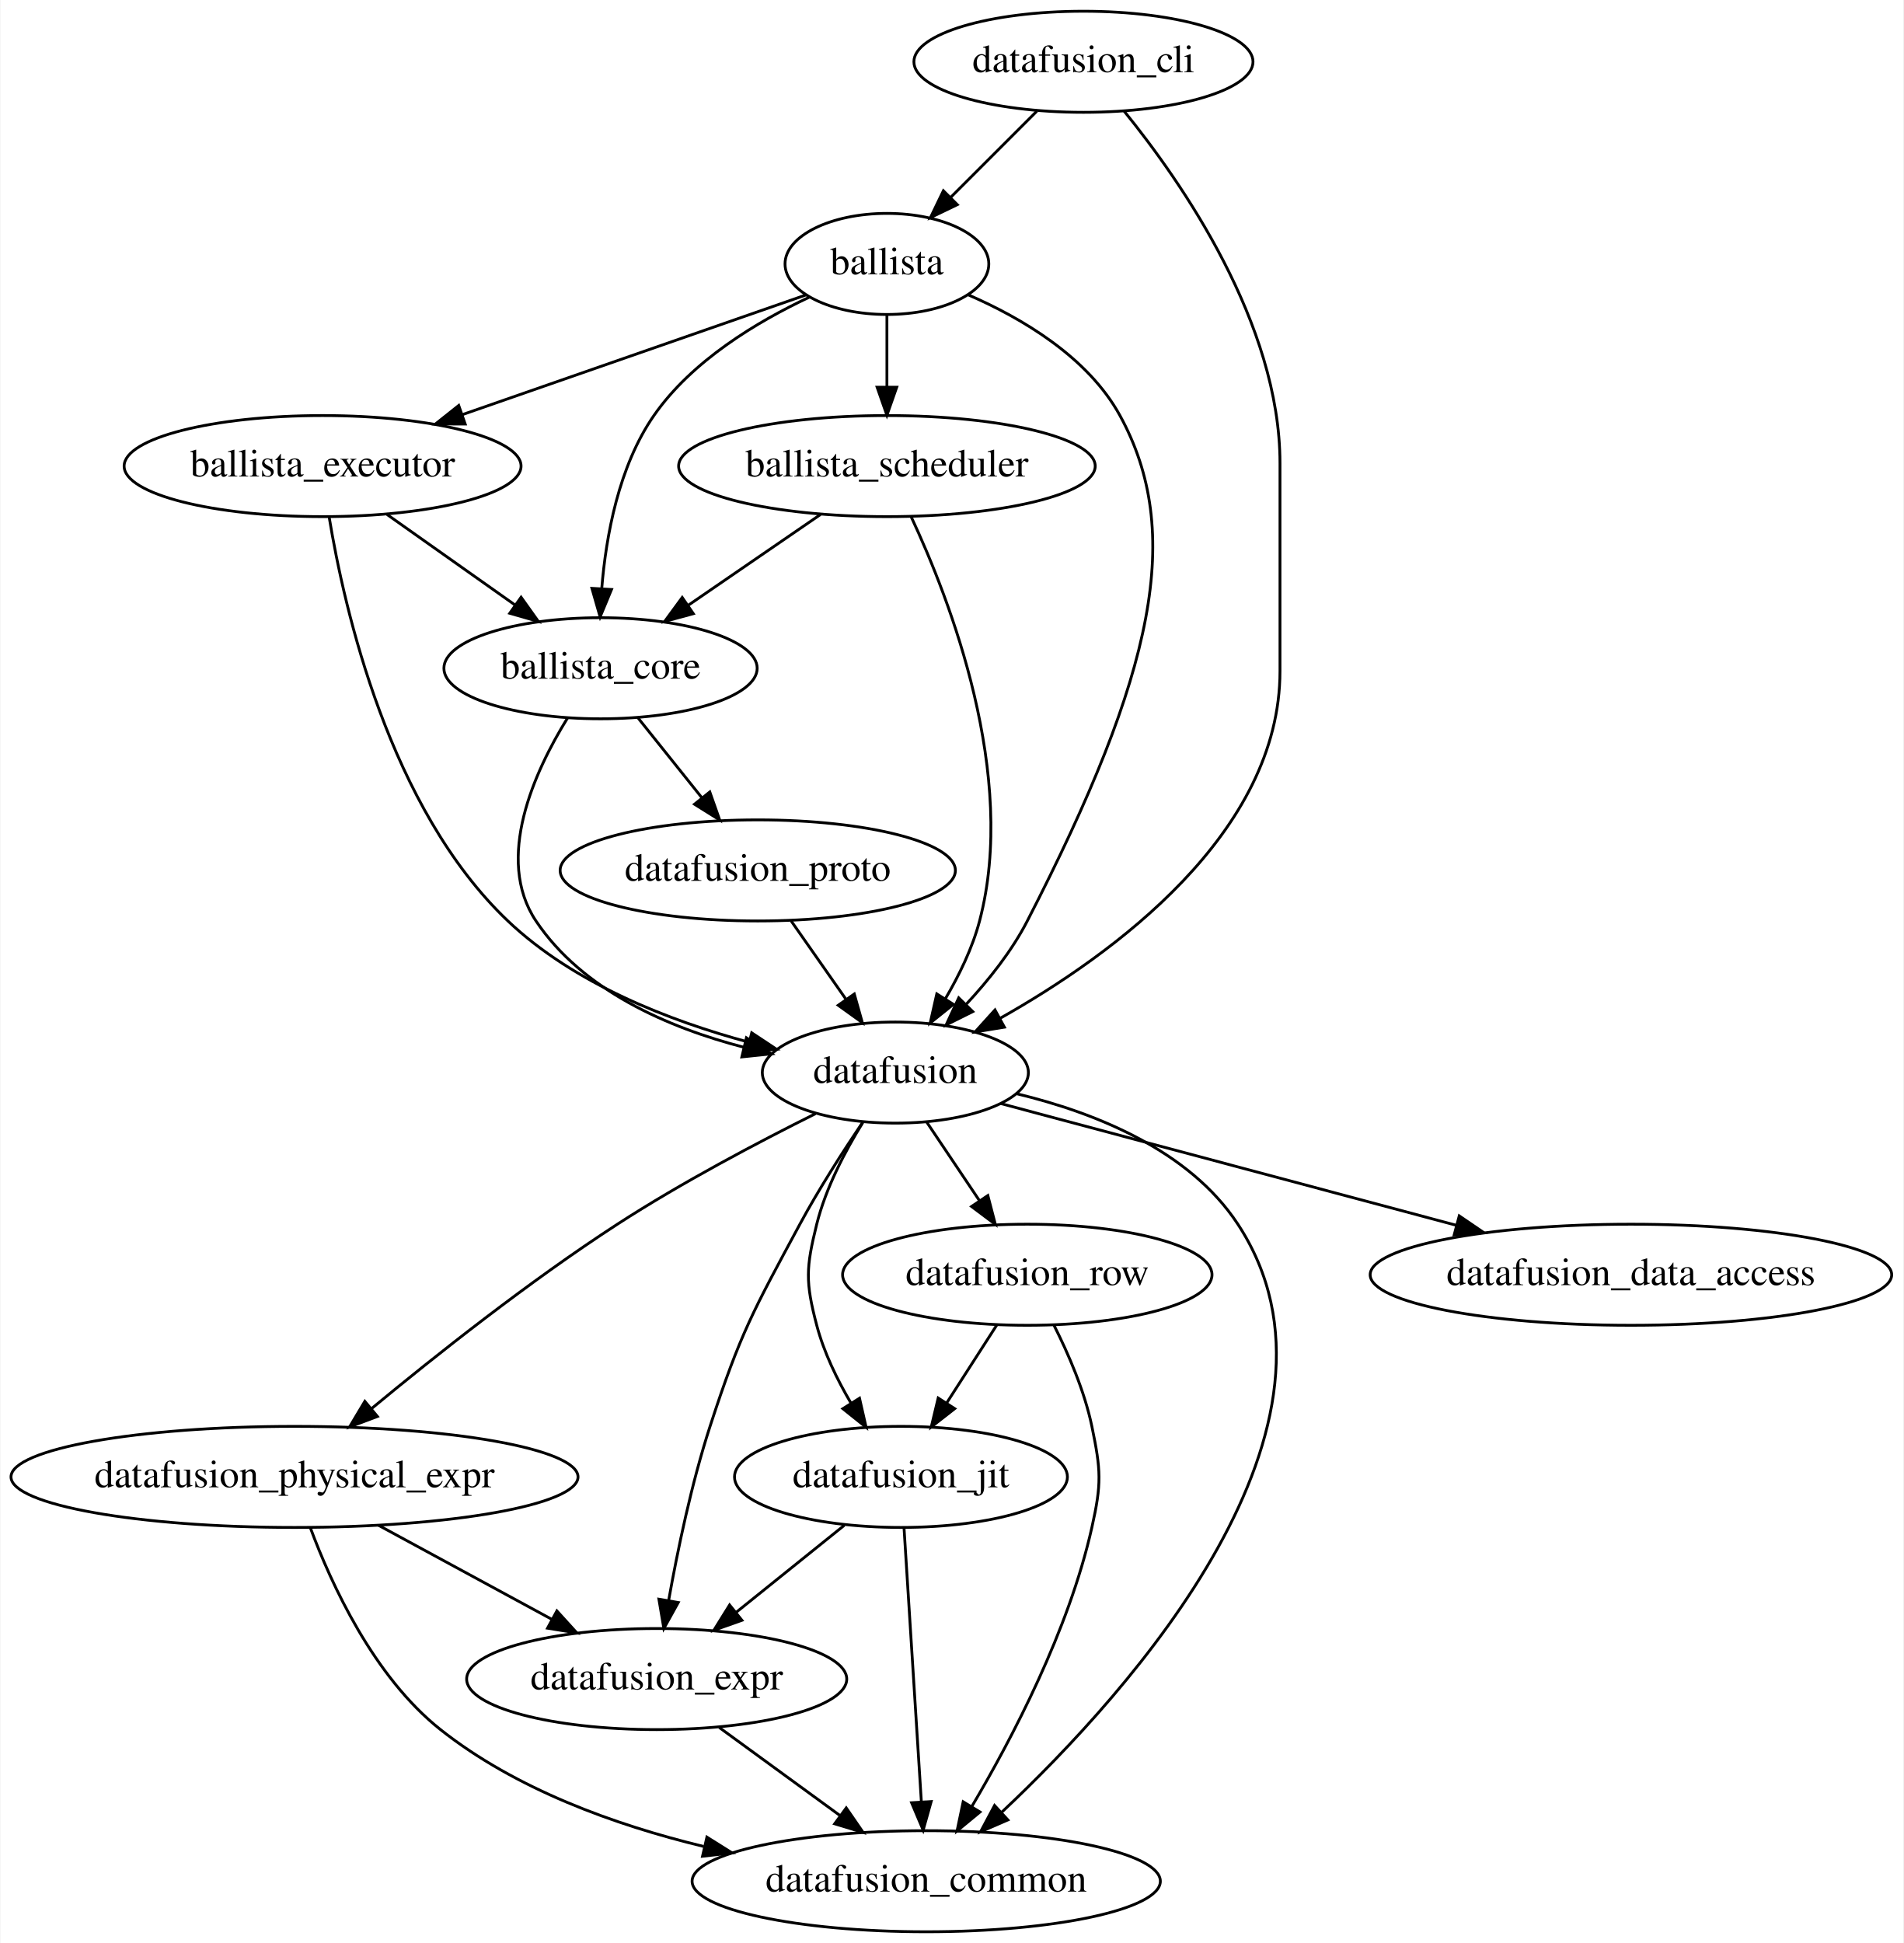
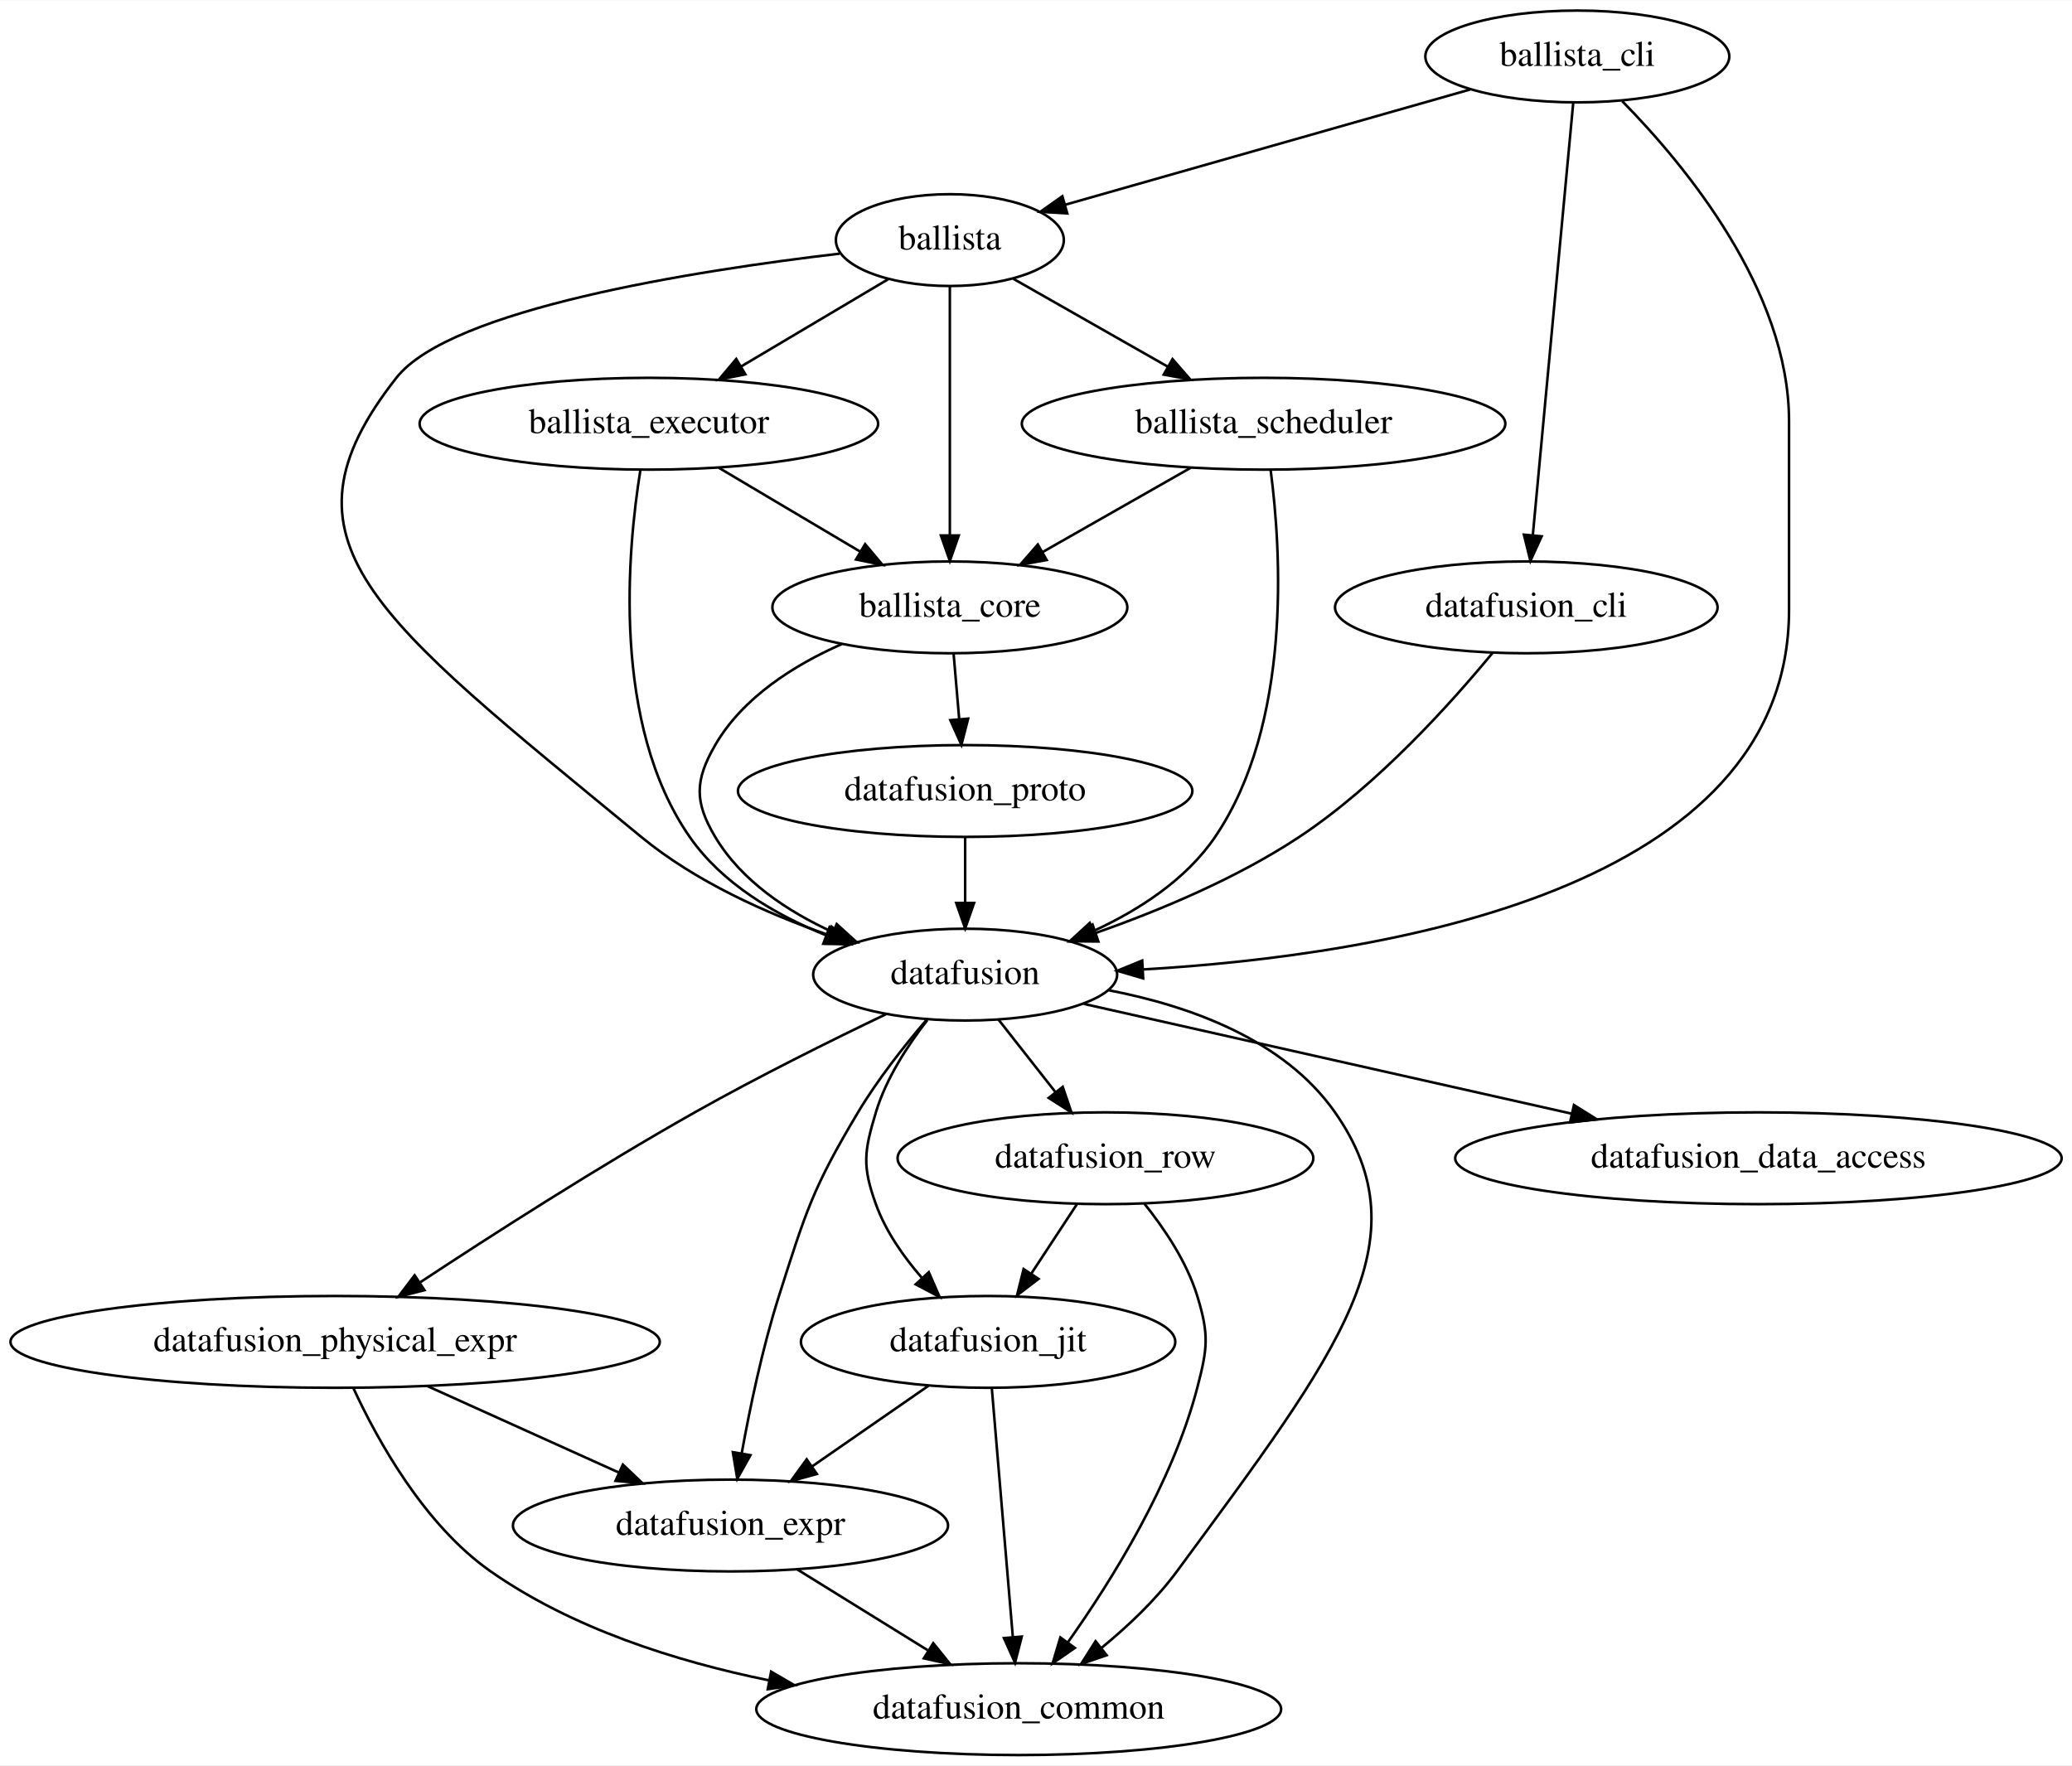
- <svg xmlns="http://www.w3.org/2000/svg" width="678pt" height="692pt" viewBox="0.00 0.00 677.68 692.00">
+ <svg xmlns="http://www.w3.org/2000/svg" width="812pt" height="692pt" viewBox="0.00 0.00 812.33 692.00">
  <g id="graph0" class="graph" transform="scale(1 1) rotate(0) translate(4 688)">
-     <polygon fill="white" stroke="transparent" points="-4,4 -4,-688 673.68,-688 673.68,4 -4,4" />
+     <polygon fill="white" stroke="transparent" points="-4,4 -4,-688 808.33,-688 808.33,4 -4,4" />
    <g id="node1" class="node">
-       <ellipse fill="none" stroke="black" cx="325.74" cy="-18" rx="83.39" ry="18" />
-       <text text-anchor="middle" x="325.74" y="-14.3" font-family="Times,serif" font-size="14.00">datafusion_common</text>
+       <ellipse fill="none" stroke="black" cx="395.39" cy="-18" rx="102.88" ry="18" />
+       <text text-anchor="middle" x="395.39" y="-14.3" font-family="Times,serif" font-size="14.00">datafusion_common</text>
    </g>
    <g id="node2" class="node">
-       <ellipse fill="none" stroke="black" cx="576.74" cy="-234" rx="92.88" ry="18" />
-       <text text-anchor="middle" x="576.74" y="-230.3" font-family="Times,serif" font-size="14.00">datafusion_data_access</text>
+       <ellipse fill="none" stroke="black" cx="685.39" cy="-234" rx="118.88" ry="18" />
+       <text text-anchor="middle" x="685.39" y="-230.3" font-family="Times,serif" font-size="14.00">datafusion_data_access</text>
    </g>
    <g id="node3" class="node">
-       <ellipse fill="none" stroke="black" cx="229.74" cy="-90" rx="67.69" ry="18" />
-       <text text-anchor="middle" x="229.74" y="-86.3" font-family="Times,serif" font-size="14.00">datafusion_expr</text>
+       <ellipse fill="none" stroke="black" cx="282.39" cy="-90" rx="85.29" ry="18" />
+       <text text-anchor="middle" x="282.39" y="-86.3" font-family="Times,serif" font-size="14.00">datafusion_expr</text>
    </g>
    <g id="edge1" class="edge">
-       <path fill="none" stroke="black" d="M252.01,-72.76C264.76,-63.47 280.95,-51.66 294.91,-41.48" />
-       <polygon fill="black" stroke="black" points="297.25,-44.11 303.26,-35.39 293.12,-38.45 297.25,-44.11" />
+       <path fill="none" stroke="black" d="M308.6,-72.76C323.78,-63.36 343.11,-51.39 359.67,-41.13" />
+       <polygon fill="black" stroke="black" points="361.88,-43.87 368.54,-35.63 358.19,-37.92 361.88,-43.87" />
    </g>
    <g id="node4" class="node">
-       <ellipse fill="none" stroke="black" cx="100.74" cy="-162" rx="100.98" ry="18" />
-       <text text-anchor="middle" x="100.74" y="-158.3" font-family="Times,serif" font-size="14.00">datafusion_physical_expr</text>
+       <ellipse fill="none" stroke="black" cx="127.39" cy="-162" rx="127.28" ry="18" />
+       <text text-anchor="middle" x="127.39" y="-158.3" font-family="Times,serif" font-size="14.00">datafusion_physical_expr</text>
    </g>
    <g id="edge2" class="edge">
-       <path fill="none" stroke="black" d="M106.33,-144.01C113.78,-123.93 128.89,-90.88 152.74,-72 179.52,-50.8 214.76,-38.05 246.44,-30.39" />
-       <polygon fill="black" stroke="black" points="247.62,-33.71 256.59,-28.08 246.06,-26.89 247.62,-33.71" />
+       <path fill="none" stroke="black" d="M134.58,-143.8C143.96,-123.51 162.29,-90.25 188.39,-72 220.21,-49.75 260.61,-36.83 297.25,-29.34" />
+       <polygon fill="black" stroke="black" points="298.32,-32.7 307.48,-27.37 297,-25.82 298.32,-32.7" />
    </g>
    <g id="edge3" class="edge">
-       <path fill="none" stroke="black" d="M130.66,-144.76C149.04,-134.79 172.73,-121.94 192.34,-111.3" />
-       <polygon fill="black" stroke="black" points="194.19,-114.27 201.31,-106.43 190.85,-108.12 194.19,-114.27" />
+       <path fill="none" stroke="black" d="M163.73,-144.59C186.16,-134.46 215.08,-121.4 238.75,-110.71" />
+       <polygon fill="black" stroke="black" points="240.2,-113.89 247.87,-106.59 237.32,-107.51 240.2,-113.89" />
    </g>
    <g id="node5" class="node">
-       <ellipse fill="none" stroke="black" cx="316.74" cy="-162" rx="59.29" ry="18" />
-       <text text-anchor="middle" x="316.74" y="-158.3" font-family="Times,serif" font-size="14.00">datafusion_jit</text>
+       <ellipse fill="none" stroke="black" cx="383.39" cy="-162" rx="73.39" ry="18" />
+       <text text-anchor="middle" x="383.39" y="-158.3" font-family="Times,serif" font-size="14.00">datafusion_jit</text>
    </g>
    <g id="edge4" class="edge">
-       <path fill="none" stroke="black" d="M317.83,-143.87C319.36,-119.67 322.18,-75.21 324,-46.39" />
-       <polygon fill="black" stroke="black" points="327.51,-46.39 324.65,-36.19 320.53,-45.95 327.51,-46.39" />
+       <path fill="none" stroke="black" d="M384.84,-143.87C386.88,-119.67 390.64,-75.21 393.07,-46.39" />
+       <polygon fill="black" stroke="black" points="396.58,-46.45 393.94,-36.19 389.61,-45.86 396.58,-46.45" />
    </g>
    <g id="edge5" class="edge">
-       <path fill="none" stroke="black" d="M296.56,-144.76C285.12,-135.55 270.61,-123.88 258.04,-113.77" />
-       <polygon fill="black" stroke="black" points="260.1,-110.93 250.11,-107.39 255.71,-116.39 260.1,-110.93" />
+       <path fill="none" stroke="black" d="M359.96,-144.76C346.42,-135.38 329.19,-123.44 314.41,-113.19" />
+       <polygon fill="black" stroke="black" points="316.25,-110.21 306.04,-107.39 312.26,-115.96 316.25,-110.21" />
    </g>
    <g id="node6" class="node">
-       <ellipse fill="none" stroke="black" cx="361.74" cy="-234" rx="65.79" ry="18" />
-       <text text-anchor="middle" x="361.74" y="-230.3" font-family="Times,serif" font-size="14.00">datafusion_row</text>
+       <ellipse fill="none" stroke="black" cx="429.39" cy="-234" rx="81.49" ry="18" />
+       <text text-anchor="middle" x="429.39" y="-230.3" font-family="Times,serif" font-size="14.00">datafusion_row</text>
    </g>
    <g id="edge6" class="edge">
-       <path fill="none" stroke="black" d="M371.28,-215.93C376.38,-205.82 382.13,-192.57 384.74,-180 387.99,-164.33 388.24,-159.61 384.74,-144 376.55,-107.46 356.42,-69.01 341.95,-44.57" />
-       <polygon fill="black" stroke="black" points="344.89,-42.66 336.72,-35.92 338.9,-46.29 344.89,-42.66" />
+       <path fill="none" stroke="black" d="M444.62,-216.24C452.48,-206.44 461.27,-193.4 465.39,-180 470.09,-164.71 469.43,-159.48 465.39,-144 455.6,-106.49 431.78,-68.32 414.65,-44.2" />
+       <polygon fill="black" stroke="black" points="417.39,-42.01 408.68,-35.97 411.72,-46.12 417.39,-42.01" />
    </g>
    <g id="edge7" class="edge">
-       <path fill="none" stroke="black" d="M350.85,-216.05C345.49,-207.71 338.91,-197.49 332.97,-188.25" />
-       <polygon fill="black" stroke="black" points="335.89,-186.31 327.53,-179.79 330,-190.09 335.89,-186.31" />
+       <path fill="none" stroke="black" d="M418.25,-216.05C412.85,-207.84 406.25,-197.79 400.25,-188.66" />
+       <polygon fill="black" stroke="black" points="403.16,-186.71 394.74,-180.28 397.31,-190.55 403.16,-186.71" />
    </g>
    <g id="node7" class="node">
-       <ellipse fill="none" stroke="black" cx="314.74" cy="-306" rx="47.39" ry="18" />
-       <text text-anchor="middle" x="314.74" y="-302.3" font-family="Times,serif" font-size="14.00">datafusion</text>
+       <ellipse fill="none" stroke="black" cx="374.39" cy="-306" rx="59.59" ry="18" />
+       <text text-anchor="middle" x="374.39" y="-302.3" font-family="Times,serif" font-size="14.00">datafusion</text>
    </g>
    <g id="edge8" class="edge">
-       <path fill="none" stroke="black" d="M358.07,-298.44C385.67,-291.77 419.39,-278.45 436.74,-252 483.66,-180.45 398.83,-86 352.69,-42.63" />
-       <polygon fill="black" stroke="black" points="354.82,-39.84 345.1,-35.63 350.08,-44.98 354.82,-39.84" />
+       <path fill="none" stroke="black" d="M430.68,-299.87C462.34,-293.78 499.42,-280.56 519.39,-252 554.53,-201.74 521.44,-158.92 457.39,-72 449.24,-60.94 438.35,-50.64 427.98,-42.13" />
+       <polygon fill="black" stroke="black" points="429.86,-39.15 419.84,-35.7 425.52,-44.64 429.86,-39.15" />
    </g>
    <g id="edge9" class="edge">
-       <path fill="none" stroke="black" d="M352.28,-294.97C394.6,-283.66 464.06,-265.11 514.52,-251.62" />
-       <polygon fill="black" stroke="black" points="515.59,-254.96 524.34,-249 513.78,-248.2 515.59,-254.96" />
+       <path fill="none" stroke="black" d="M420.95,-294.52C471.49,-283.15 552.88,-264.83 612.03,-251.51" />
+       <polygon fill="black" stroke="black" points="613.07,-254.86 622.06,-249.25 611.53,-248.04 613.07,-254.86" />
    </g>
    <g id="edge10" class="edge">
-       <path fill="none" stroke="black" d="M303.04,-288.21C296.15,-277.98 287.48,-264.51 280.74,-252 264.13,-221.17 259.57,-213.3 248.74,-180 242.12,-159.62 237.18,-135.86 234,-118.01" />
-       <polygon fill="black" stroke="black" points="237.42,-117.27 232.29,-108.01 230.52,-118.45 237.42,-117.27" />
+       <path fill="none" stroke="black" d="M359.17,-288.18C350.59,-278.15 340.09,-264.9 332.39,-252 314.53,-222.09 311.97,-213.2 301.39,-180 294.92,-159.71 290,-136.11 286.79,-118.32" />
+       <polygon fill="black" stroke="black" points="290.21,-117.58 285.05,-108.32 283.31,-118.77 290.21,-117.58" />
    </g>
    <g id="edge12" class="edge">
-       <path fill="none" stroke="black" d="M286.29,-291.36C266.11,-281.3 238.64,-266.85 215.74,-252 184.42,-231.7 150.92,-205.16 128.21,-186.36" />
-       <polygon fill="black" stroke="black" points="130.27,-183.53 120.35,-179.81 125.79,-188.91 130.27,-183.53" />
+       <path fill="none" stroke="black" d="M343.35,-290.49C321.99,-280.26 293.12,-265.94 268.39,-252 230.73,-230.77 189.03,-204.02 160.81,-185.42" />
+       <polygon fill="black" stroke="black" points="162.42,-182.28 152.15,-179.68 158.55,-188.12 162.42,-182.28" />
    </g>
    <g id="edge11" class="edge">
-       <path fill="none" stroke="black" d="M303.15,-288.2C296.95,-278.18 289.95,-264.93 286.74,-252 282.89,-236.47 282.67,-231.47 286.74,-216 289.27,-206.39 293.99,-196.69 298.95,-188.26" />
-       <polygon fill="black" stroke="black" points="301.98,-190.02 304.33,-179.68 296.05,-186.3 301.98,-190.02" />
+       <path fill="none" stroke="black" d="M359.57,-288.17C351.93,-278.35 343.39,-265.31 339.39,-252 334.79,-236.68 333.96,-231.05 339.39,-216 343.2,-205.43 350.15,-195.48 357.41,-187.12" />
+       <polygon fill="black" stroke="black" points="360.13,-189.33 364.37,-179.62 355,-184.56 360.13,-189.33" />
    </g>
    <g id="edge13" class="edge">
-       <path fill="none" stroke="black" d="M325.88,-288.41C331.47,-280.08 338.38,-269.8 344.63,-260.49" />
-       <polygon fill="black" stroke="black" points="347.69,-262.21 350.36,-251.96 341.88,-258.31 347.69,-262.21" />
+       <path fill="none" stroke="black" d="M387.42,-288.41C394.11,-279.91 402.38,-269.37 409.81,-259.91" />
+       <polygon fill="black" stroke="black" points="412.64,-261.98 416.07,-251.96 407.14,-257.66 412.64,-261.98" />
    </g>
    <g id="node8" class="node">
-       <ellipse fill="none" stroke="black" cx="265.74" cy="-378" rx="70.39" ry="18" />
-       <text text-anchor="middle" x="265.74" y="-374.3" font-family="Times,serif" font-size="14.00">datafusion_proto</text>
+       <ellipse fill="none" stroke="black" cx="374.39" cy="-378" rx="89.08" ry="18" />
+       <text text-anchor="middle" x="374.39" y="-374.3" font-family="Times,serif" font-size="14.00">datafusion_proto</text>
    </g>
    <g id="edge14" class="edge">
-       <path fill="none" stroke="black" d="M277.6,-360.05C283.44,-351.71 290.6,-341.49 297.06,-332.25" />
-       <polygon fill="black" stroke="black" points="300.12,-333.99 302.99,-323.79 294.39,-329.97 300.12,-333.99" />
+       <path fill="none" stroke="black" d="M374.39,-359.7C374.39,-351.98 374.39,-342.71 374.39,-334.11" />
+       <polygon fill="black" stroke="black" points="377.89,-334.1 374.39,-324.1 370.89,-334.1 377.89,-334.1" />
    </g>
    <g id="node9" class="node">
-       <ellipse fill="none" stroke="black" cx="209.74" cy="-450" rx="55.79" ry="18" />
-       <text text-anchor="middle" x="209.74" y="-446.3" font-family="Times,serif" font-size="14.00">ballista_core</text>
+       <ellipse fill="none" stroke="black" cx="368.39" cy="-450" rx="69.59" ry="18" />
+       <text text-anchor="middle" x="368.39" y="-446.3" font-family="Times,serif" font-size="14.00">ballista_core</text>
    </g>
    <g id="edge15" class="edge">
-       <path fill="none" stroke="black" d="M197.96,-432.24C186.23,-413.28 171.93,-382.16 186.74,-360 203.29,-335.24 233.76,-322.04 260.83,-315" />
-       <polygon fill="black" stroke="black" points="261.69,-318.39 270.61,-312.67 260.07,-311.58 261.69,-318.39" />
+       <path fill="none" stroke="black" d="M326.02,-435.61C307.33,-427.35 287.18,-414.67 276.39,-396 268.38,-382.15 268.2,-373.74 276.39,-360 286.68,-342.74 304.76,-330.76 322.61,-322.62" />
+       <polygon fill="black" stroke="black" points="324.03,-325.82 331.88,-318.7 321.3,-319.37 324.03,-325.82" />
    </g>
    <g id="edge16" class="edge">
-       <path fill="none" stroke="black" d="M223.01,-432.41C229.82,-423.91 238.24,-413.37 245.81,-403.91" />
-       <polygon fill="black" stroke="black" points="248.66,-405.95 252.18,-395.96 243.2,-401.58 248.66,-405.95" />
+       <path fill="none" stroke="black" d="M369.87,-431.7C370.53,-423.98 371.33,-414.71 372.06,-406.11" />
+       <polygon fill="black" stroke="black" points="375.56,-406.37 372.92,-396.1 368.58,-405.77 375.56,-406.37" />
    </g>
    <g id="node10" class="node">
-       <ellipse fill="none" stroke="black" cx="311.74" cy="-522" rx="74.19" ry="18" />
-       <text text-anchor="middle" x="311.74" y="-518.3" font-family="Times,serif" font-size="14.00">ballista_scheduler</text>
+       <ellipse fill="none" stroke="black" cx="491.39" cy="-522" rx="94.78" ry="18" />
+       <text text-anchor="middle" x="491.39" y="-518.3" font-family="Times,serif" font-size="14.00">ballista_scheduler</text>
    </g>
    <g id="edge18" class="edge">
-       <path fill="none" stroke="black" d="M320.38,-503.94C334.2,-474.39 358.4,-411.87 344.74,-360 342.21,-350.39 337.49,-340.69 332.54,-332.26" />
-       <polygon fill="black" stroke="black" points="335.43,-330.3 327.16,-323.68 329.5,-334.02 335.43,-330.3" />
+       <path fill="none" stroke="black" d="M494.17,-503.74C498.29,-472.21 502.58,-404.48 472.39,-360 461.01,-343.24 442.54,-331.32 424.68,-323.09" />
+       <polygon fill="black" stroke="black" points="426.01,-319.85 415.44,-319.11 423.24,-326.28 426.01,-319.85" />
    </g>
    <g id="edge17" class="edge">
-       <path fill="none" stroke="black" d="M288.08,-504.76C274.11,-495.18 256.25,-482.92 241.12,-472.53" />
-       <polygon fill="black" stroke="black" points="242.79,-469.44 232.57,-466.67 238.83,-475.21 242.79,-469.44" />
+       <path fill="none" stroke="black" d="M462.86,-504.76C445.54,-494.91 423.27,-482.23 404.7,-471.66" />
+       <polygon fill="black" stroke="black" points="406.34,-468.57 395.92,-466.67 402.88,-474.65 406.34,-468.57" />
    </g>
    <g id="node11" class="node">
-       <ellipse fill="none" stroke="black" cx="110.74" cy="-522" rx="70.69" ry="18" />
-       <text text-anchor="middle" x="110.74" y="-518.3" font-family="Times,serif" font-size="14.00">ballista_executor</text>
+       <ellipse fill="none" stroke="black" cx="250.39" cy="-522" rx="89.88" ry="18" />
+       <text text-anchor="middle" x="250.39" y="-518.3" font-family="Times,serif" font-size="14.00">ballista_executor</text>
    </g>
    <g id="edge20" class="edge">
-       <path fill="none" stroke="black" d="M113.08,-503.84C118.42,-471.27 134.47,-400.15 176.74,-360 200.3,-337.63 234.29,-324.42 262.65,-316.79" />
-       <polygon fill="black" stroke="black" points="263.58,-320.16 272.42,-314.31 261.87,-313.38 263.58,-320.16" />
+       <path fill="none" stroke="black" d="M247.08,-503.9C241.98,-472.36 235.71,-404.19 266.39,-360 279.09,-341.71 299.94,-329.46 319.95,-321.39" />
+       <polygon fill="black" stroke="black" points="321.23,-324.65 329.36,-317.87 318.77,-318.1 321.23,-324.65" />
    </g>
    <g id="edge19" class="edge">
-       <path fill="none" stroke="black" d="M133.7,-504.76C147.26,-495.18 164.6,-482.92 179.29,-472.53" />
-       <polygon fill="black" stroke="black" points="181.44,-475.3 187.59,-466.67 177.4,-469.58 181.44,-475.3" />
+       <path fill="none" stroke="black" d="M277.76,-504.76C294.22,-495 315.35,-482.46 333.07,-471.95" />
+       <polygon fill="black" stroke="black" points="335.17,-474.78 341.98,-466.67 331.59,-468.76 335.17,-474.78" />
    </g>
    <g id="node12" class="node">
-       <ellipse fill="none" stroke="black" cx="311.74" cy="-594" rx="36.29" ry="18" />
-       <text text-anchor="middle" x="311.74" y="-590.3" font-family="Times,serif" font-size="14.00">ballista</text>
+       <ellipse fill="none" stroke="black" cx="368.39" cy="-594" rx="44.69" ry="18" />
+       <text text-anchor="middle" x="368.39" y="-590.3" font-family="Times,serif" font-size="14.00">ballista</text>
    </g>
    <g id="edge21" class="edge">
-       <path fill="none" stroke="black" d="M340.75,-582.97C359.83,-574.68 383.32,-560.84 394.74,-540 417.46,-498.54 407.39,-448.69 361.74,-360 356.23,-349.28 348.04,-339.01 340.05,-330.4" />
-       <polygon fill="black" stroke="black" points="342.32,-327.72 332.84,-323 337.31,-332.61 342.32,-327.72" />
+       <path fill="none" stroke="black" d="M325.2,-588.69C268.21,-582 172.58,-566.99 151.39,-540 101.01,-475.84 142.07,-446.76 247.39,-360 268.62,-342.51 296.44,-330.03 320.63,-321.59" />
+       <polygon fill="black" stroke="black" points="322.02,-324.82 330.4,-318.34 319.81,-318.18 322.02,-324.82" />
    </g>
    <g id="edge22" class="edge">
-       <path fill="none" stroke="black" d="M284.06,-582.14C265.59,-573.47 242.29,-559.53 228.74,-540 216.19,-521.9 211.67,-497.12 210.16,-478.3" />
-       <polygon fill="black" stroke="black" points="213.65,-478.06 209.59,-468.27 206.67,-478.46 213.65,-478.06" />
+       <path fill="none" stroke="black" d="M368.39,-575.87C368.39,-551.67 368.39,-507.21 368.39,-478.39" />
+       <polygon fill="black" stroke="black" points="371.89,-478.19 368.39,-468.19 364.89,-478.19 371.89,-478.19" />
    </g>
    <g id="edge23" class="edge">
-       <path fill="none" stroke="black" d="M311.74,-575.7C311.74,-567.98 311.74,-558.71 311.74,-550.11" />
-       <polygon fill="black" stroke="black" points="315.24,-550.1 311.74,-540.1 308.24,-550.1 315.24,-550.1" />
+       <path fill="none" stroke="black" d="M393.28,-578.83C410.69,-568.93 434.25,-555.52 453.92,-544.32" />
+       <polygon fill="black" stroke="black" points="455.69,-547.34 462.65,-539.35 452.23,-541.26 455.69,-547.34" />
    </g>
    <g id="edge24" class="edge">
-       <path fill="none" stroke="black" d="M282.94,-582.97C251.02,-571.85 198.96,-553.72 160.42,-540.3" />
-       <polygon fill="black" stroke="black" points="161.53,-536.98 150.94,-537 159.23,-543.59 161.53,-536.98" />
+       <path fill="none" stroke="black" d="M344.22,-578.67C327.65,-568.83 305.37,-555.61 286.67,-544.52" />
+       <polygon fill="black" stroke="black" points="288.21,-541.37 277.83,-539.28 284.64,-547.39 288.21,-541.37" />
    </g>
    <g id="node13" class="node">
-       <ellipse fill="none" stroke="black" cx="381.74" cy="-666" rx="60.39" ry="18" />
-       <text text-anchor="middle" x="381.74" y="-662.3" font-family="Times,serif" font-size="14.00">datafusion_cli</text>
+       <ellipse fill="none" stroke="black" cx="594.39" cy="-450" rx="74.99" ry="18" />
+       <text text-anchor="middle" x="594.39" y="-446.3" font-family="Times,serif" font-size="14.00">datafusion_cli</text>
    </g>
    <g id="edge25" class="edge">
-       <path fill="none" stroke="black" d="M396.25,-648.39C416.75,-623.13 451.74,-572.75 451.74,-523 451.74,-523 451.74,-523 451.74,-449 451.74,-391.36 392.55,-348.14 351.98,-325.29" />
-       <polygon fill="black" stroke="black" points="353.58,-322.18 343.13,-320.46 350.23,-328.32 353.58,-322.18" />
+       <path fill="none" stroke="black" d="M581.21,-432.21C565.1,-412.65 536.18,-380.39 505.39,-360 481.01,-343.86 450.94,-331.26 425.76,-322.4" />
+       <polygon fill="black" stroke="black" points="426.61,-318.99 416.01,-319.07 424.35,-325.62 426.61,-318.99" />
+     </g>
+     <g id="node14" class="node">
+       <ellipse fill="none" stroke="black" cx="614.39" cy="-666" rx="59.59" ry="18" />
+       <text text-anchor="middle" x="614.39" y="-662.3" font-family="Times,serif" font-size="14.00">ballista_cli</text>
    </g>
    <g id="edge26" class="edge">
-       <path fill="none" stroke="black" d="M365.15,-648.41C356,-639.26 344.51,-627.76 334.52,-617.78" />
-       <polygon fill="black" stroke="black" points="336.8,-615.11 327.25,-610.51 331.85,-620.06 336.8,-615.11" />
+       <path fill="none" stroke="black" d="M631.99,-648.48C656.35,-623.72 697.39,-574.4 697.39,-523 697.39,-523 697.39,-523 697.39,-449 697.39,-339.22 539.08,-313.55 444.13,-308.03" />
+       <polygon fill="black" stroke="black" points="444.18,-304.53 434.01,-307.51 443.81,-311.52 444.18,-304.53" />
+     </g>
+     <g id="edge28" class="edge">
+       <path fill="none" stroke="black" d="M572.38,-653.05C528.24,-640.49 459.04,-620.8 413.7,-607.89" />
+       <polygon fill="black" stroke="black" points="414.42,-604.46 403.84,-605.09 412.5,-611.19 414.42,-604.46" />
+     </g>
+     <g id="edge27" class="edge">
+       <path fill="none" stroke="black" d="M612.79,-647.85C609.33,-610.83 601.13,-523.18 596.95,-478.39" />
+       <polygon fill="black" stroke="black" points="600.41,-477.86 596,-468.23 593.45,-478.51 600.41,-477.86" />
    </g>
  </g>
</svg>
